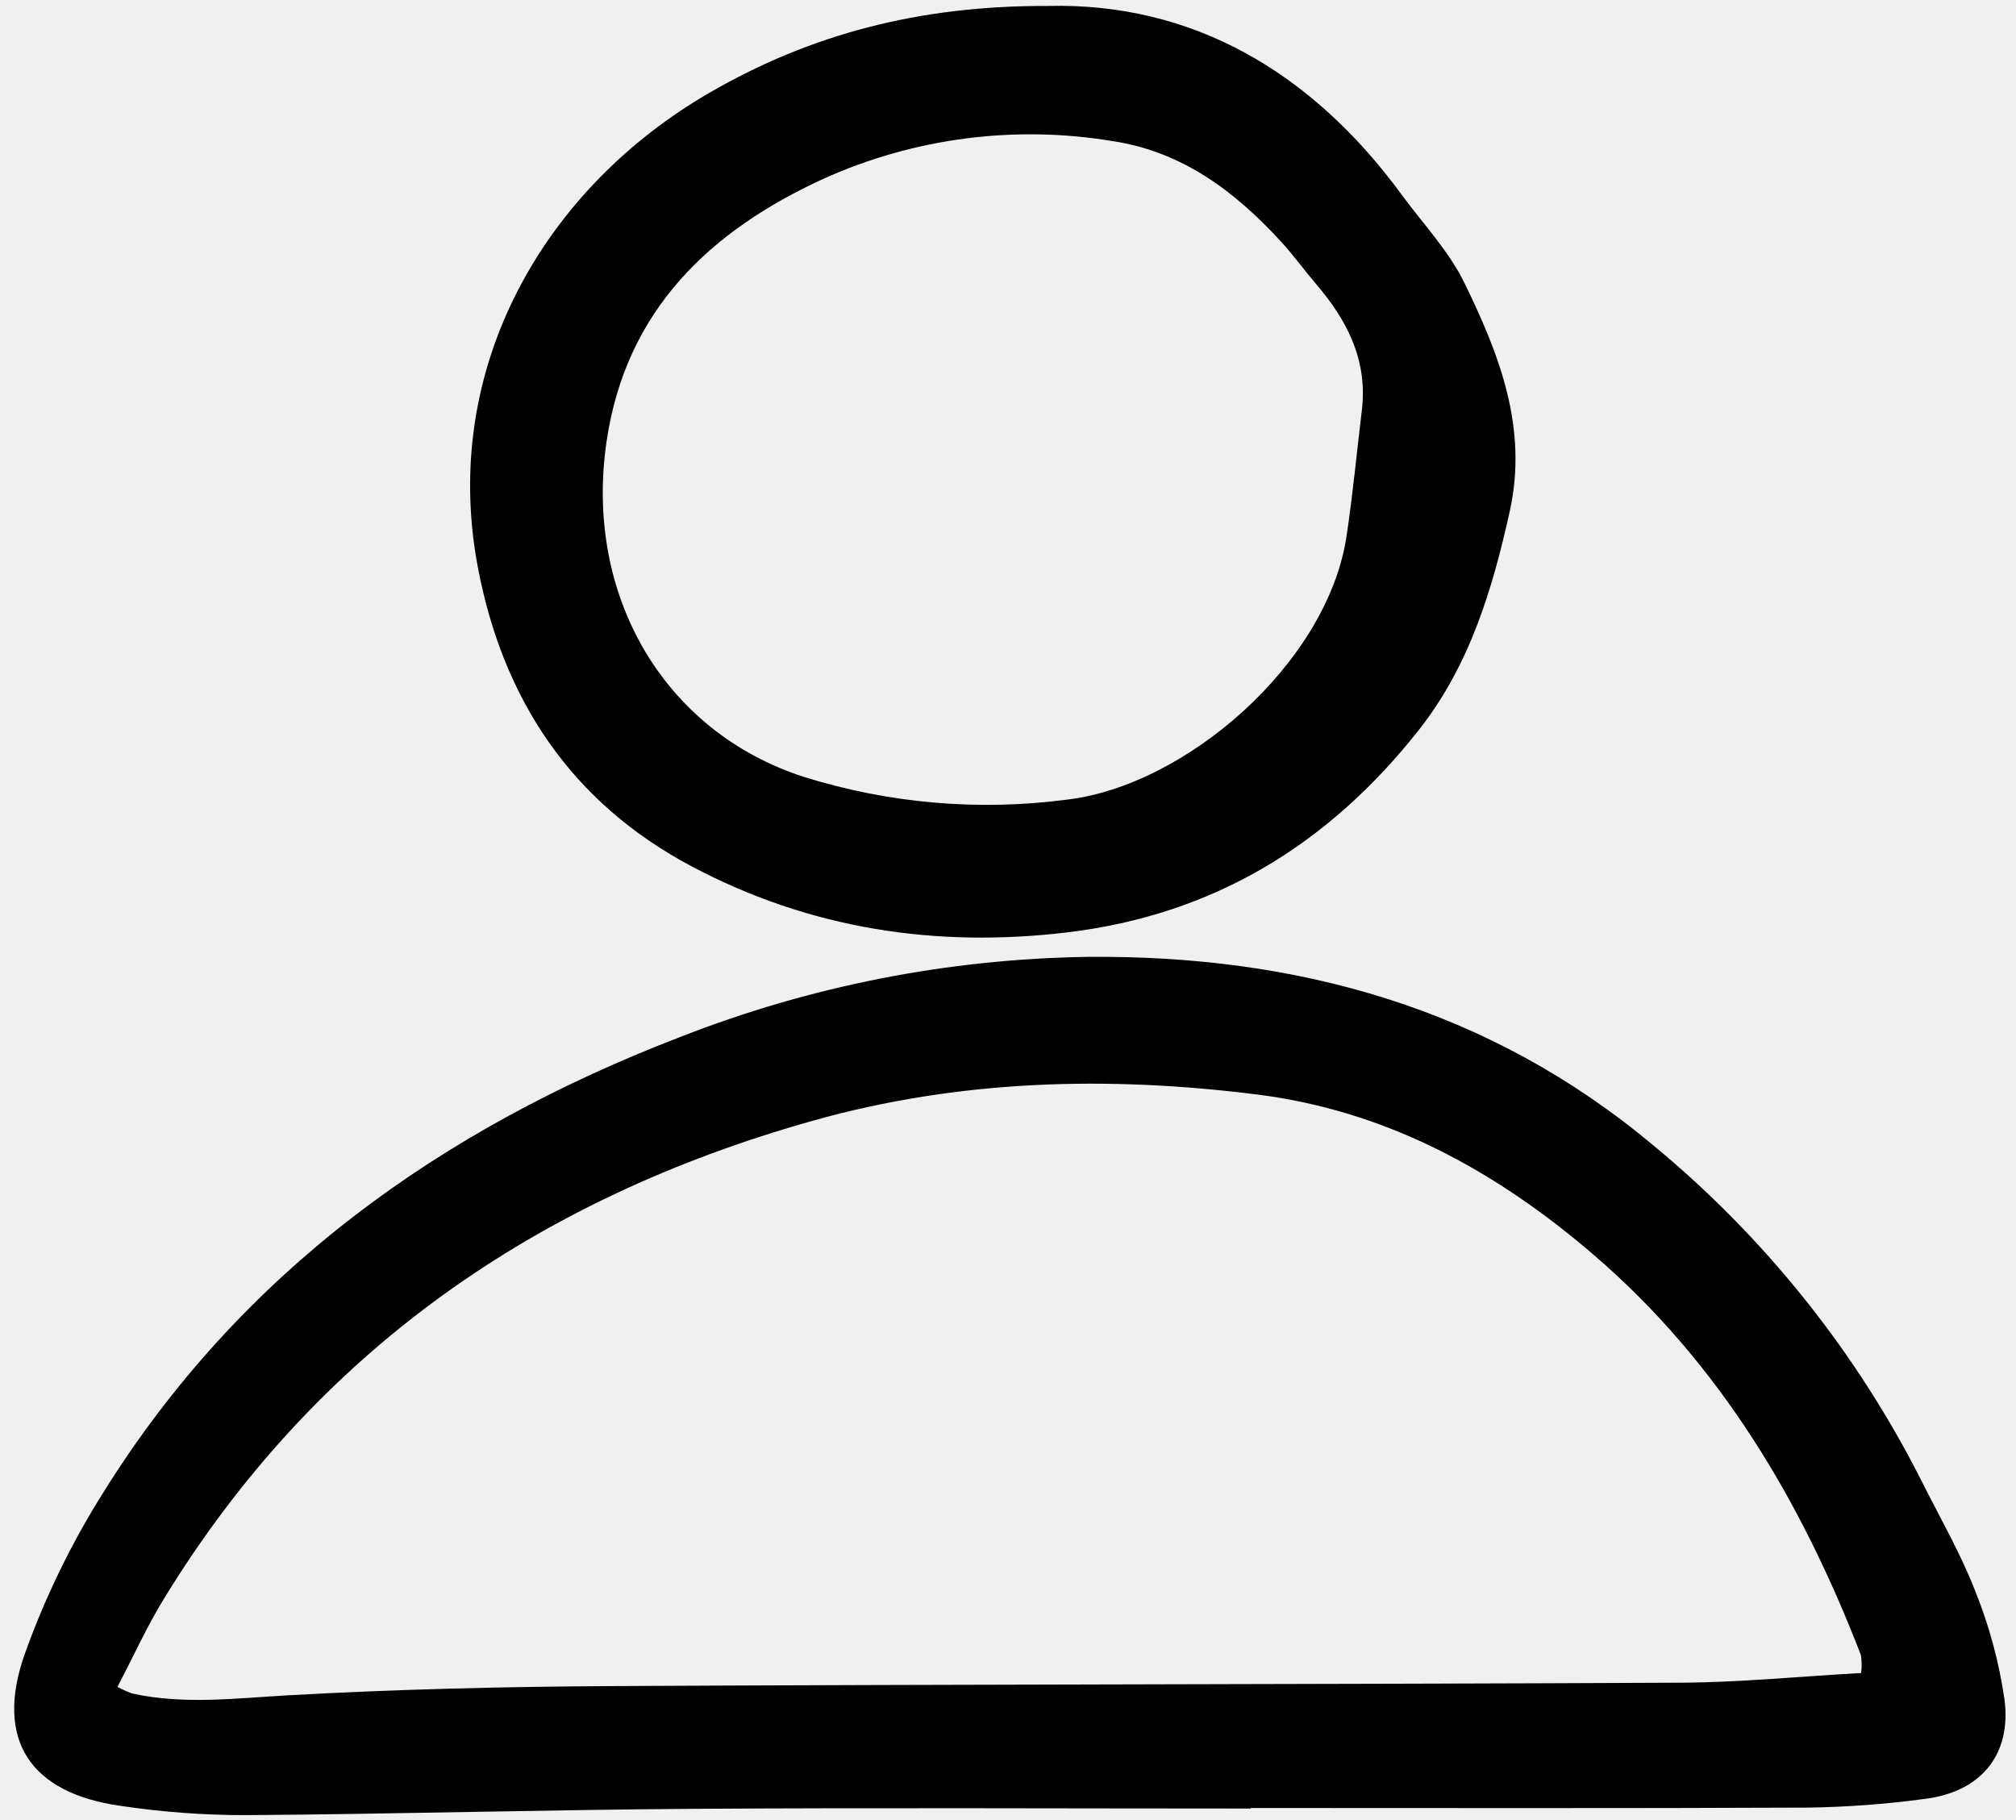
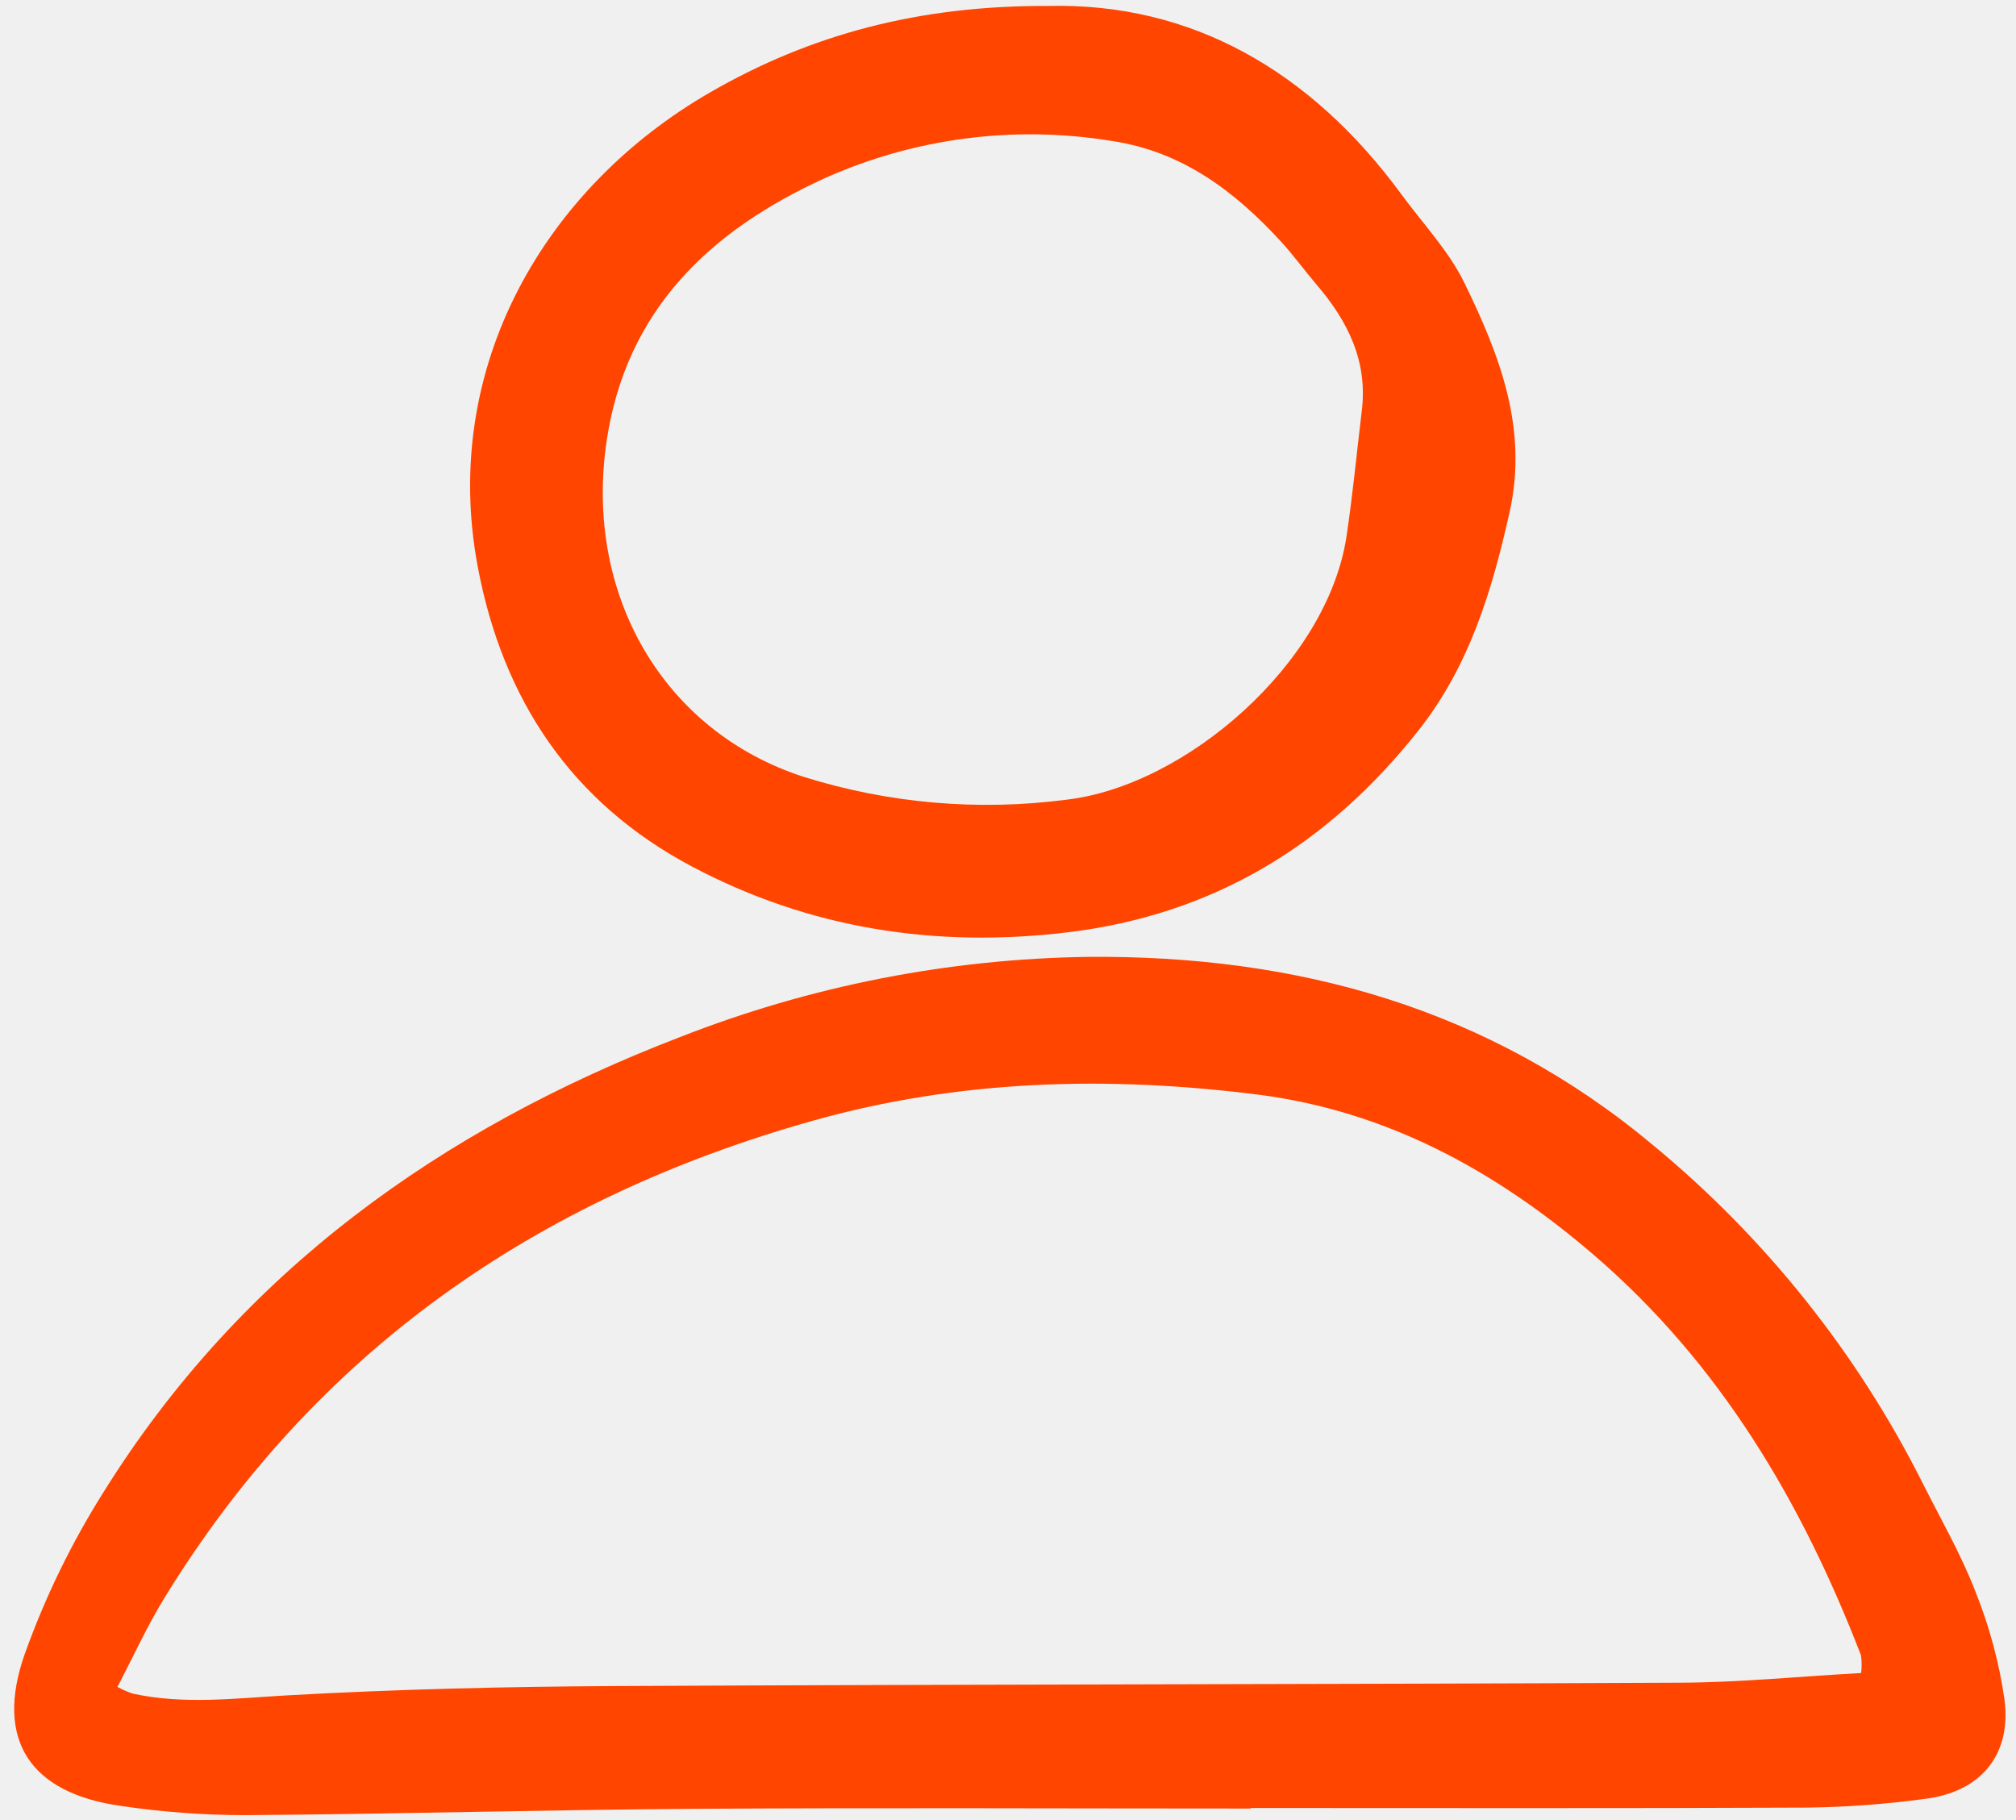
<svg xmlns="http://www.w3.org/2000/svg" width="154" height="139" viewBox="0 0 154 139" fill="none">
  <g clip-path="url(#clip0_8_2722)">
-     <path d="M95.544 138.156C81.351 138.156 67.158 138.087 52.966 138.178C41.556 138.251 30.151 138.581 18.742 138.66C15.532 138.66 12.327 138.419 9.153 137.943C2.316 136.962 -0.405 132.922 1.872 126.404C3.429 122.038 5.464 117.857 7.939 113.936C18.427 97.142 33.687 86.237 51.975 79.211C61.903 75.318 72.455 73.246 83.122 73.096C99.07 72.958 113.752 76.996 126.29 87.491C134.849 94.558 141.844 103.321 146.832 113.223C148.22 115.99 149.785 118.693 150.897 121.569C151.965 124.224 152.711 126.997 153.121 129.828C153.669 134.07 151.3 136.882 147.055 137.416C144.094 137.817 141.111 138.04 138.121 138.084C123.929 138.149 109.736 138.115 95.544 138.115V138.156ZM142.17 127.803C142.226 127.352 142.221 126.896 142.157 126.446C137.636 114.734 131.39 104.149 121.739 95.857C114.294 89.461 105.943 84.858 96.022 83.609C84.591 82.171 73.263 82.473 62.09 85.613C40.952 91.555 24.086 103.251 12.536 122.106C11.222 124.251 10.179 126.56 8.971 128.862C9.338 129.063 9.721 129.233 10.116 129.371C14.071 130.238 18.015 129.728 22.003 129.506C30.291 129.042 38.603 128.843 46.906 128.8C74.069 128.661 101.233 128.671 128.397 128.542C132.919 128.518 137.433 128.068 142.172 127.803H142.17Z" fill="black" />
-     <path d="M80.054 0.454C90.989 0.188 100.125 5.395 107.061 14.858C108.696 17.089 110.669 19.16 111.863 21.607C114.532 27.077 116.742 32.696 115.324 39.079C113.992 45.074 112.256 50.846 108.387 55.759C101.506 64.487 92.734 69.883 81.523 71.225C71.431 72.433 61.836 70.942 52.877 66.205C43.65 61.326 38.4 53.432 36.494 43.289C33.625 28.019 41.632 14.325 54.267 7.044C61.912 2.637 70.168 0.415 80.054 0.454ZM104.014 31.476C104.515 27.626 102.971 24.552 100.578 21.751C99.644 20.658 98.8 19.485 97.829 18.428C94.311 14.602 90.3 11.575 84.964 10.774C77.484 9.539 69.805 10.543 62.897 13.66C54.263 17.621 47.822 23.66 46.338 33.702C44.608 45.416 50.667 55.899 61.444 59.36C67.901 61.373 74.72 61.965 81.43 61.094C90.601 60.046 101.397 50.641 102.856 40.987C103.332 37.83 103.633 34.645 104.014 31.473V31.476Z" fill="black" />
+     <path d="M95.544 138.156C81.351 138.156 67.158 138.087 52.966 138.178C41.556 138.251 30.151 138.581 18.742 138.66C15.532 138.66 12.327 138.419 9.153 137.943C2.316 136.962 -0.405 132.922 1.872 126.404C3.429 122.038 5.464 117.857 7.939 113.936C18.427 97.142 33.687 86.237 51.975 79.211C61.903 75.318 72.455 73.246 83.122 73.096C99.07 72.958 113.752 76.996 126.29 87.491C134.849 94.558 141.844 103.321 146.832 113.223C148.22 115.99 149.785 118.693 150.897 121.569C151.965 124.224 152.711 126.997 153.121 129.828C153.669 134.07 151.3 136.882 147.055 137.416C144.094 137.817 141.111 138.04 138.121 138.084C123.929 138.149 109.736 138.115 95.544 138.115V138.156ZM142.17 127.803C142.226 127.352 142.221 126.896 142.157 126.446C137.636 114.734 131.39 104.149 121.739 95.857C114.294 89.461 105.943 84.858 96.022 83.609C84.591 82.171 73.263 82.473 62.09 85.613C40.952 91.555 24.086 103.251 12.536 122.106C11.222 124.251 10.179 126.56 8.971 128.862C9.338 129.063 9.721 129.233 10.116 129.371C14.071 130.238 18.015 129.728 22.003 129.506C30.291 129.042 38.603 128.843 46.906 128.8C74.069 128.661 101.233 128.671 128.397 128.542C132.919 128.518 137.433 128.068 142.172 127.803H142.17Z" fill="orangered" />
+     <path d="M80.054 0.454C90.989 0.188 100.125 5.395 107.061 14.858C108.696 17.089 110.669 19.16 111.863 21.607C114.532 27.077 116.742 32.696 115.324 39.079C113.992 45.074 112.256 50.846 108.387 55.759C101.506 64.487 92.734 69.883 81.523 71.225C71.431 72.433 61.836 70.942 52.877 66.205C43.65 61.326 38.4 53.432 36.494 43.289C33.625 28.019 41.632 14.325 54.267 7.044C61.912 2.637 70.168 0.415 80.054 0.454ZM104.014 31.476C104.515 27.626 102.971 24.552 100.578 21.751C99.644 20.658 98.8 19.485 97.829 18.428C94.311 14.602 90.3 11.575 84.964 10.774C77.484 9.539 69.805 10.543 62.897 13.66C54.263 17.621 47.822 23.66 46.338 33.702C44.608 45.416 50.667 55.899 61.444 59.36C67.901 61.373 74.72 61.965 81.43 61.094C90.601 60.046 101.397 50.641 102.856 40.987C103.332 37.83 103.633 34.645 104.014 31.473V31.476Z" fill="orangered" />
  </g>
  <defs>
    <clipPath id="clip0_8_2722">
      <rect width="153" height="139" fill="white" transform="translate(0.777344)" />
    </clipPath>
  </defs>
</svg>
